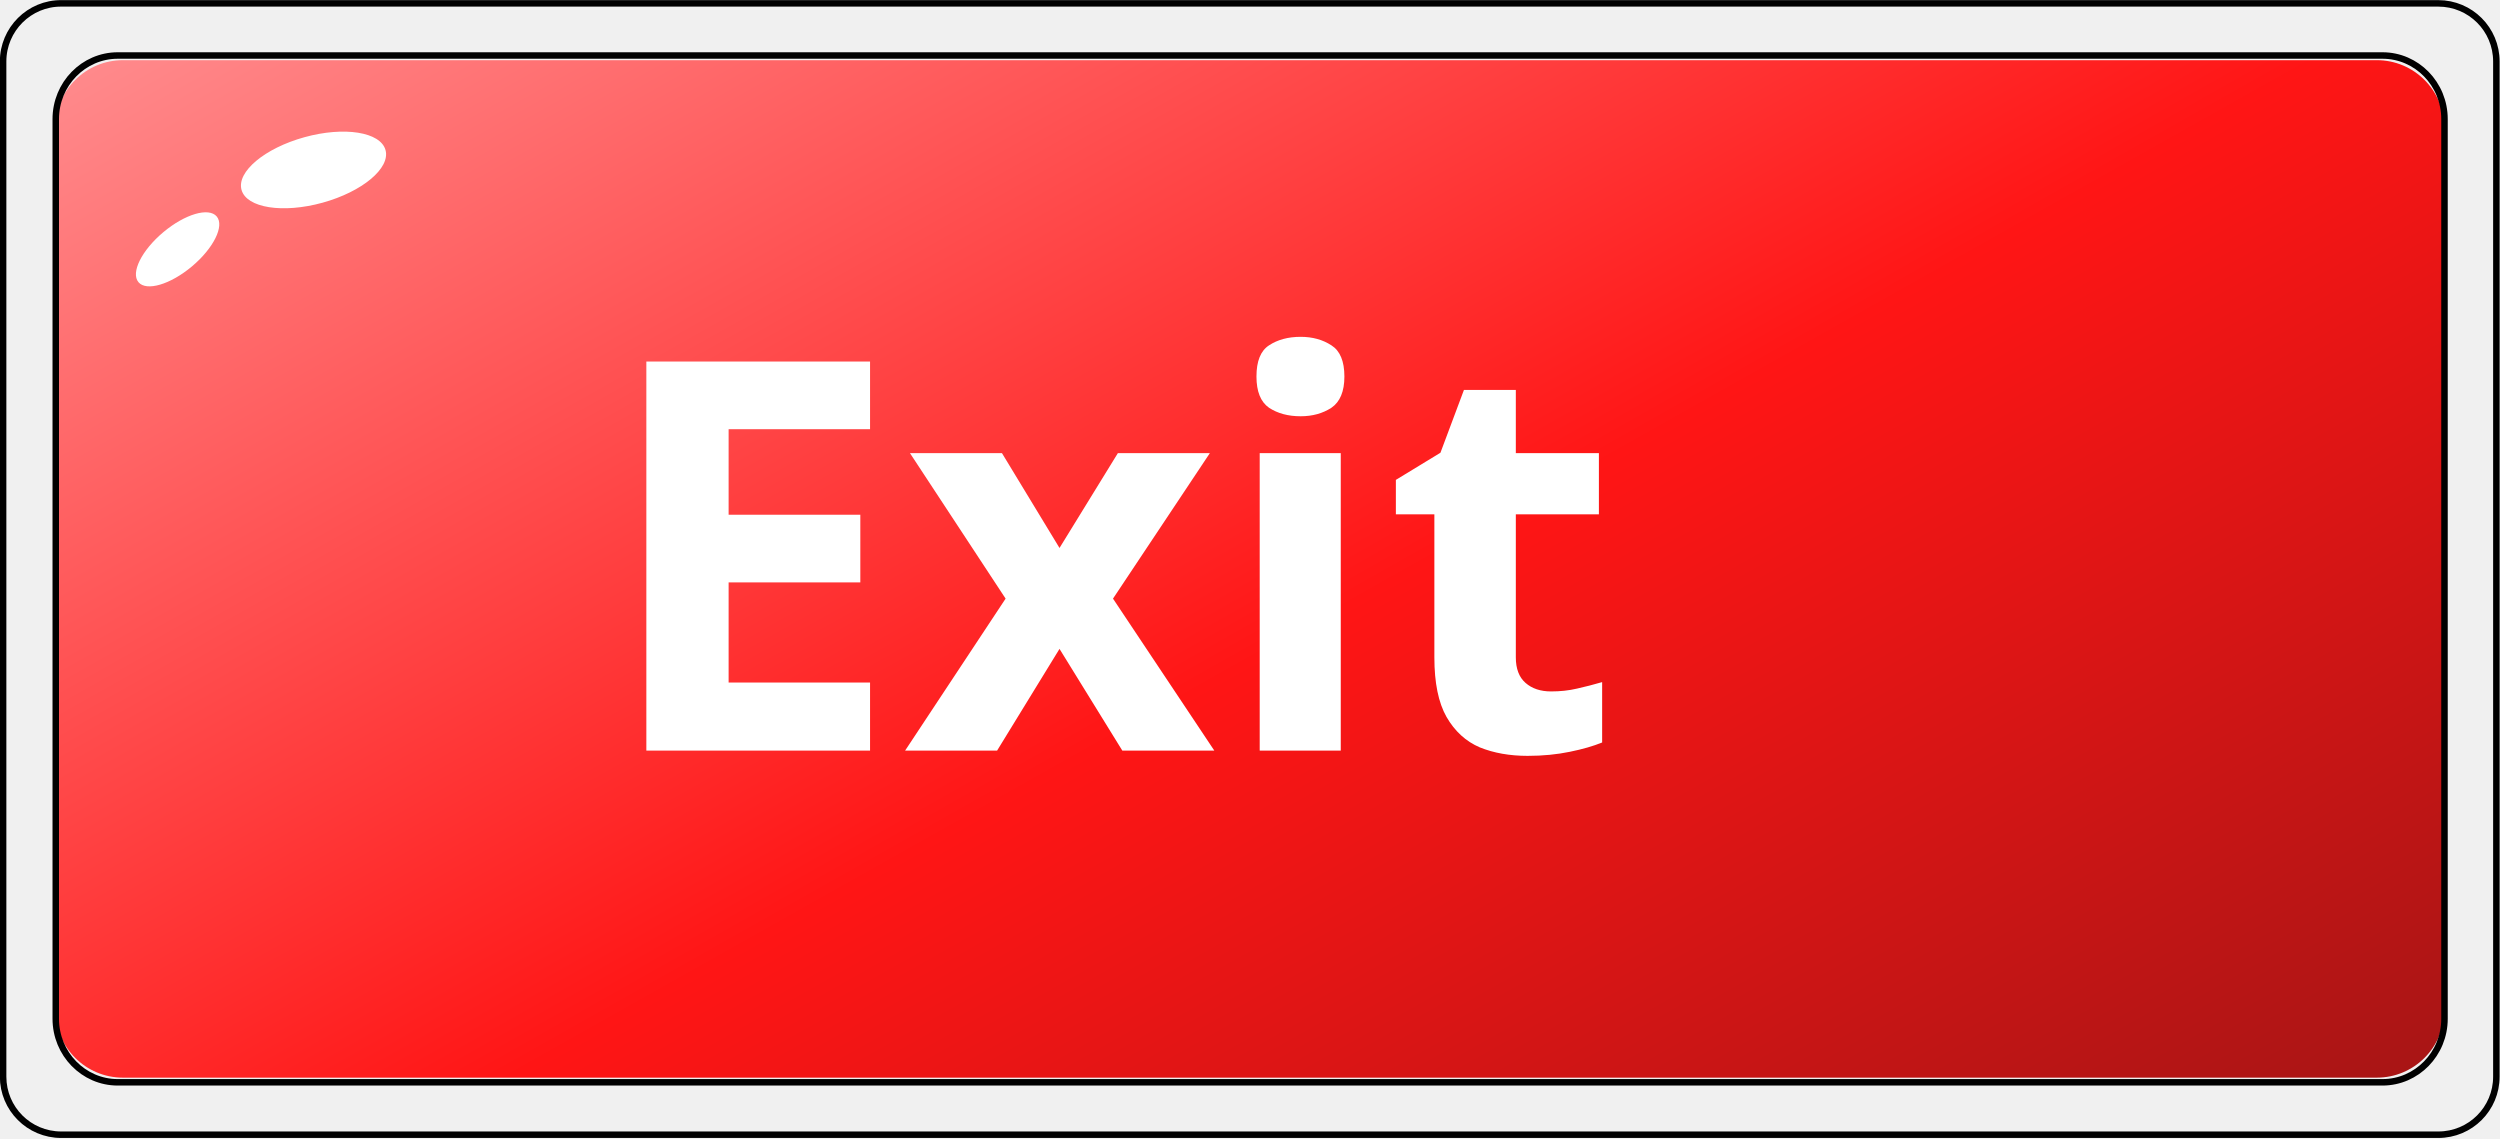
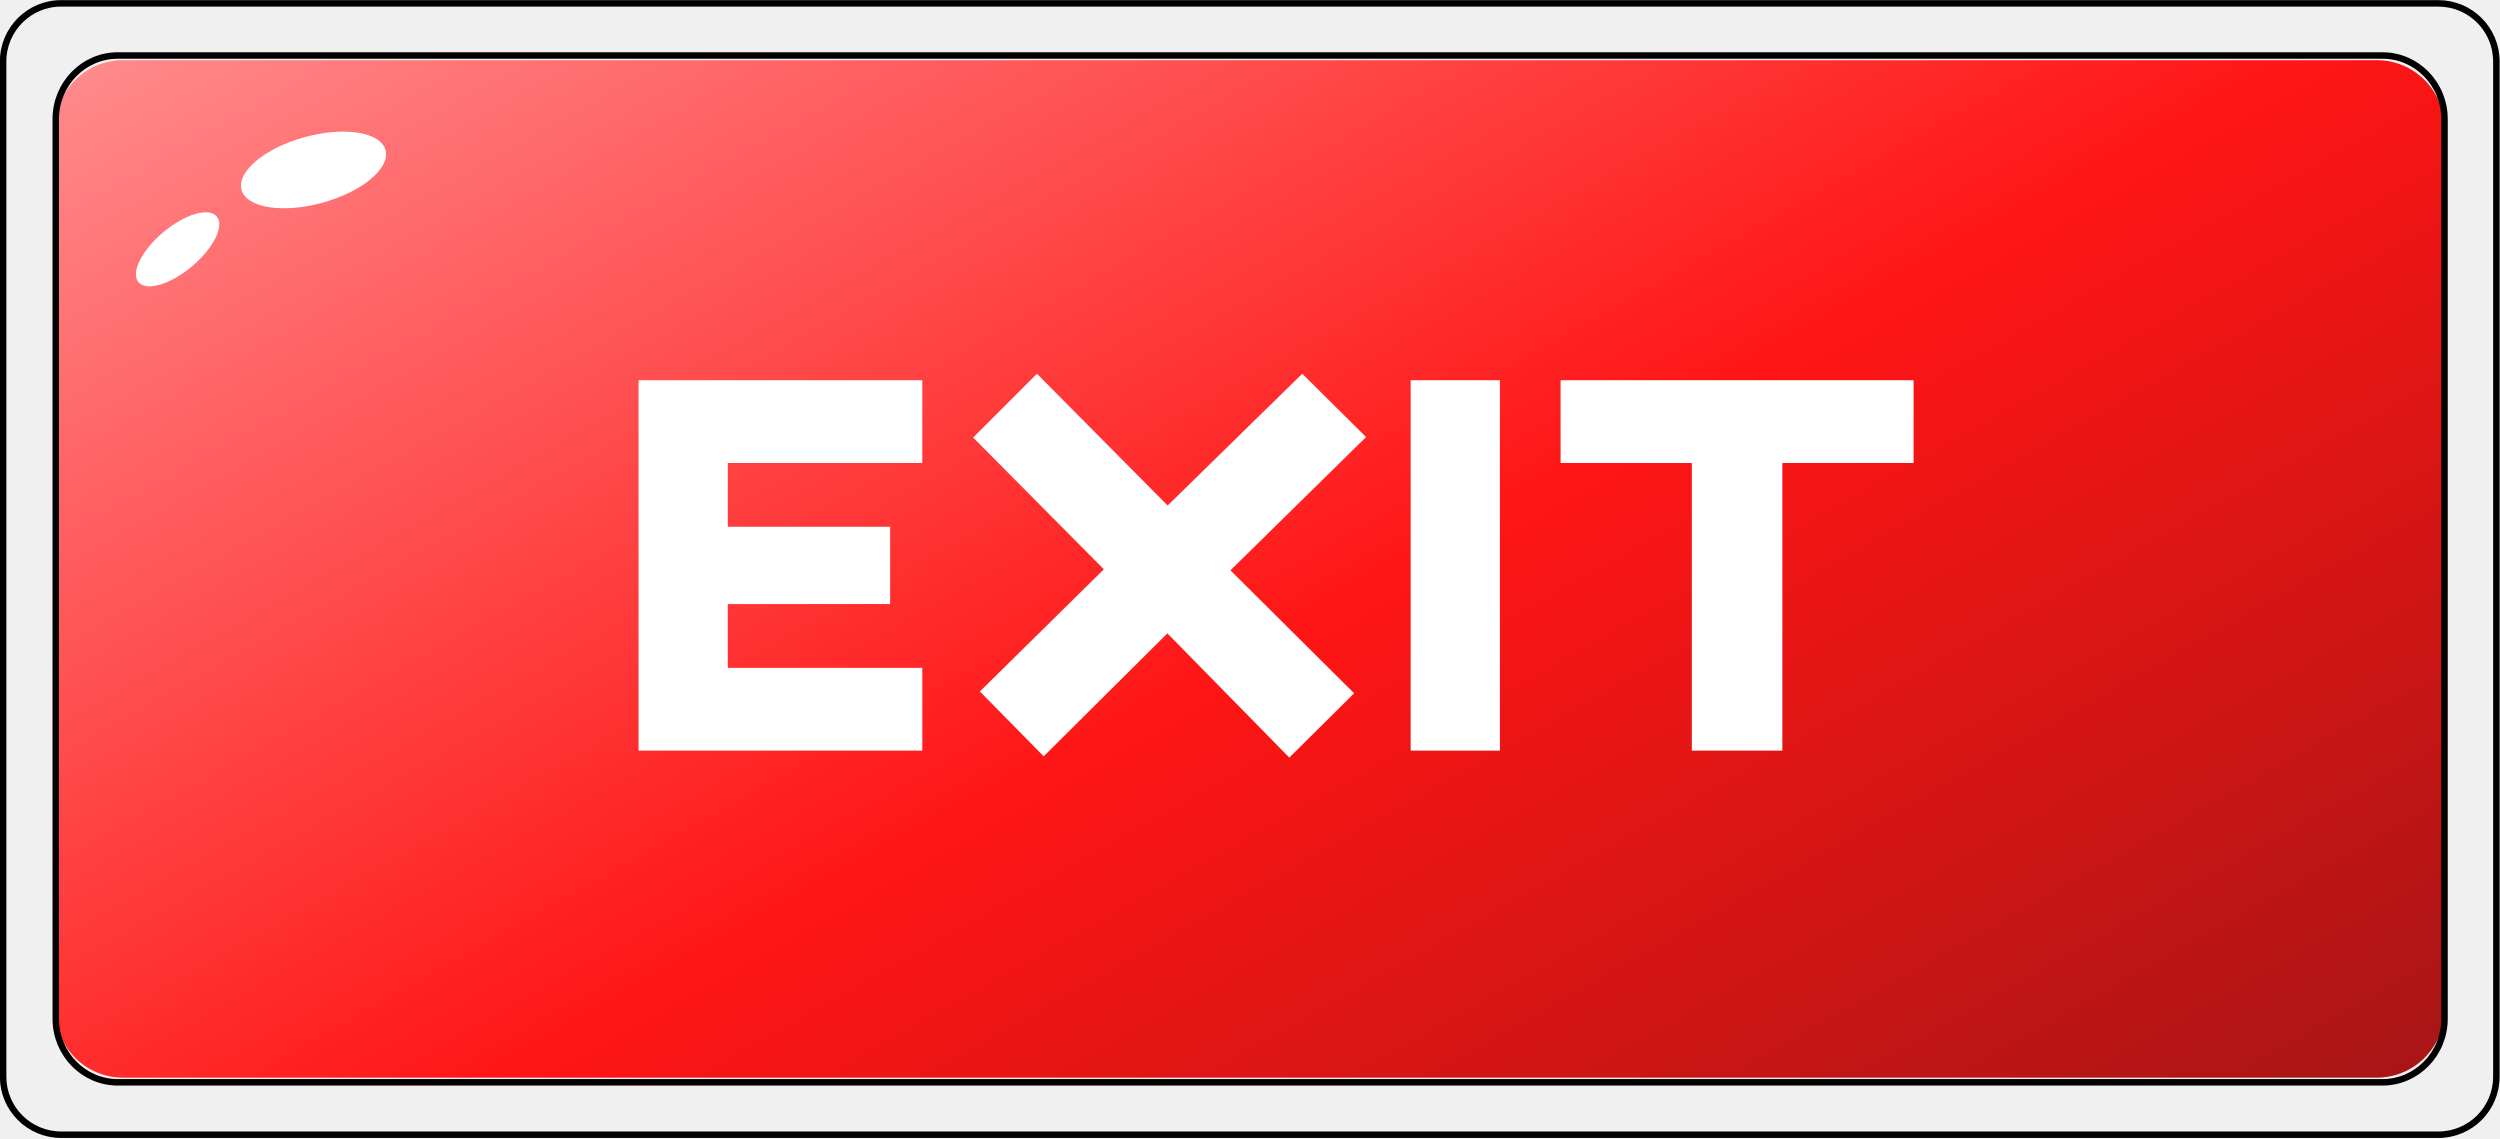
<svg xmlns="http://www.w3.org/2000/svg" id="Layer_2" data-name="Layer 2" viewBox="0 0 96.39 43.88">
  <defs>
    <style>
-       .cls-1, .cls-2 {
+       .cls-1 {
        fill: #fff;
      }

      .cls-2 {
-         font-family: AXIS-ExtraBold, AXIS;
-         font-size: 21px;
-         font-weight: 700;
-       }
- 
-       .cls-3 {
        fill: none;
        stroke: #000;
        stroke-miterlimit: 10;
        stroke-width: .25px;
      }

-       .cls-4 {
+       .cls-3 {
        fill: url(#linear-gradient);
      }
    </style>
    <linearGradient id="linear-gradient" x1="29.18" y1="-11.82" x2="67.21" y2="55.7" gradientUnits="userSpaceOnUse">
      <stop offset="0" stop-color="#ff898b" />
      <stop offset=".54" stop-color="#ff1515" />
      <stop offset="1" stop-color="#a91515" />
    </linearGradient>
  </defs>
  <g id="UI_elements" data-name="UI elements">
    <g>
-       <rect class="cls-4" x="2.14" y="2.32" width="92.1" height="39.23" rx="2.6" ry="2.6" />
+       <rect class="cls-3" x="2.14" y="2.32" width="92.1" height="39.23" rx="2.6" ry="2.6" />
      <g id="Highlight">
        <ellipse class="cls-1" cx="6.84" cy="9.61" rx="1.97" ry=".86" transform="translate(-4.57 6.65) rotate(-40.01)" />
        <ellipse class="cls-1" cx="12.09" cy="6.55" rx="2.88" ry="1.31" transform="translate(-1.31 3.46) rotate(-15.45)" />
      </g>
-       <path class="cls-3" d="m.12,2.37v39.14c0,1.24,1,2.24,2.24,2.24h91.65c1.24,0,2.24-1,2.24-2.24V2.37c0-1.24-1-2.24-2.24-2.24H2.37C1.13.12.12,1.13.12,2.37Zm91.73,39.36H4.54c-1.32,0-2.39-1.1-2.39-2.45V4.59c0-1.35,1.07-2.45,2.39-2.45h87.32c1.32,0,2.39,1.1,2.39,2.45v34.69c0,1.35-1.07,2.45-2.39,2.45Z" />
-       <text class="cls-2" transform="translate(23.03 28.94)">
-         <tspan x="0" y="0">Exit</tspan>
-       </text>
+       <path class="cls-2" d="m.12,2.37v39.14c0,1.24,1,2.24,2.24,2.24h91.65c1.24,0,2.24-1,2.24-2.24V2.37c0-1.24-1-2.24-2.24-2.24H2.37C1.13.12.12,1.13.12,2.37Zm91.73,39.36H4.54c-1.32,0-2.39-1.1-2.39-2.45V4.59c0-1.35,1.07-2.45,2.39-2.45h87.32c1.32,0,2.39,1.1,2.39,2.45v34.69c0,1.35-1.07,2.45-2.39,2.45Z" />
+       <g>
+         <path class="cls-1" d="m35.56,14.66v3.19h-7.5v2.46h6.26v2.98h-6.26v2.46h7.5v3.19h-10.94v-14.28h10.94Z" />
+         <path class="cls-1" d="m37.77,26.67l4.79-4.72-5.04-5.08,2.46-2.46,5.04,5.08,5.19-5.08,2.46,2.44-5.23,5.14,4.77,4.74-2.5,2.48-4.7-4.79-4.77,4.74-2.46-2.5Z" />
+         <path class="cls-1" d="m57.83,28.94h-3.44v-14.28h3.44v14.28Z" />
+         <path class="cls-1" d="m73.78,17.85h-5.06v11.09h-3.49v-11.09h-5.06v-3.19h13.61v3.19Z" />
+       </g>
    </g>
  </g>
</svg>
